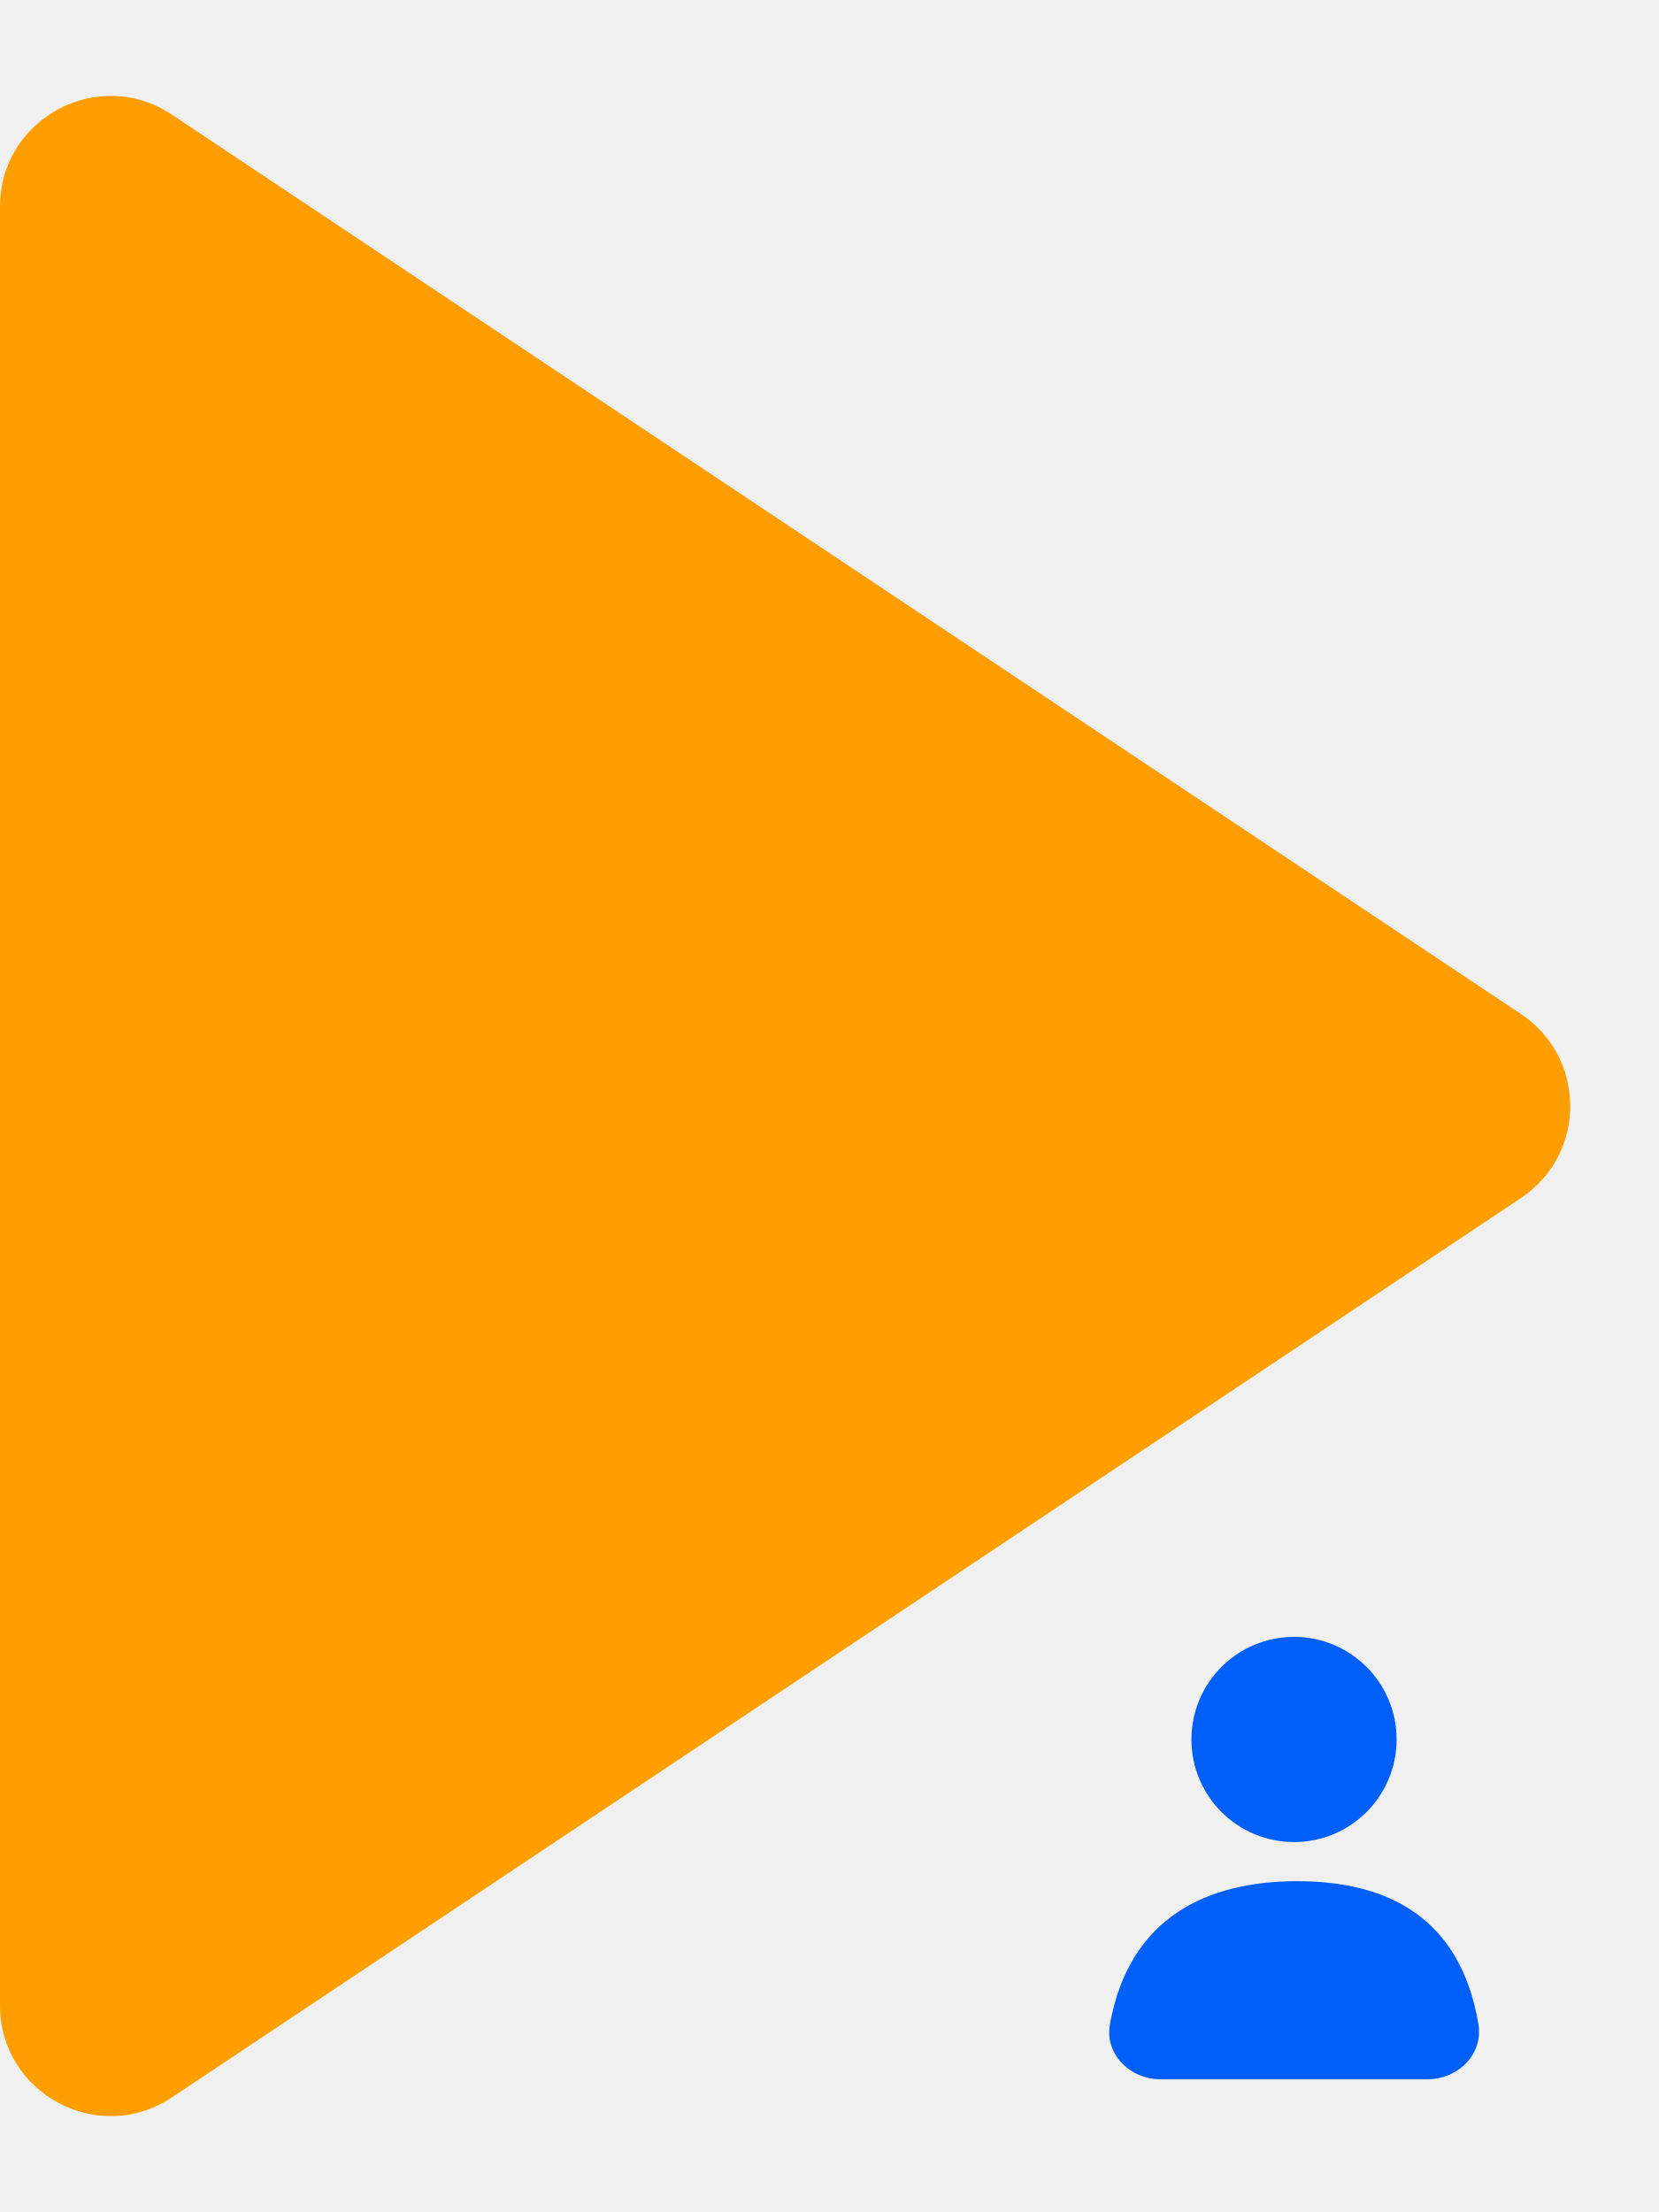
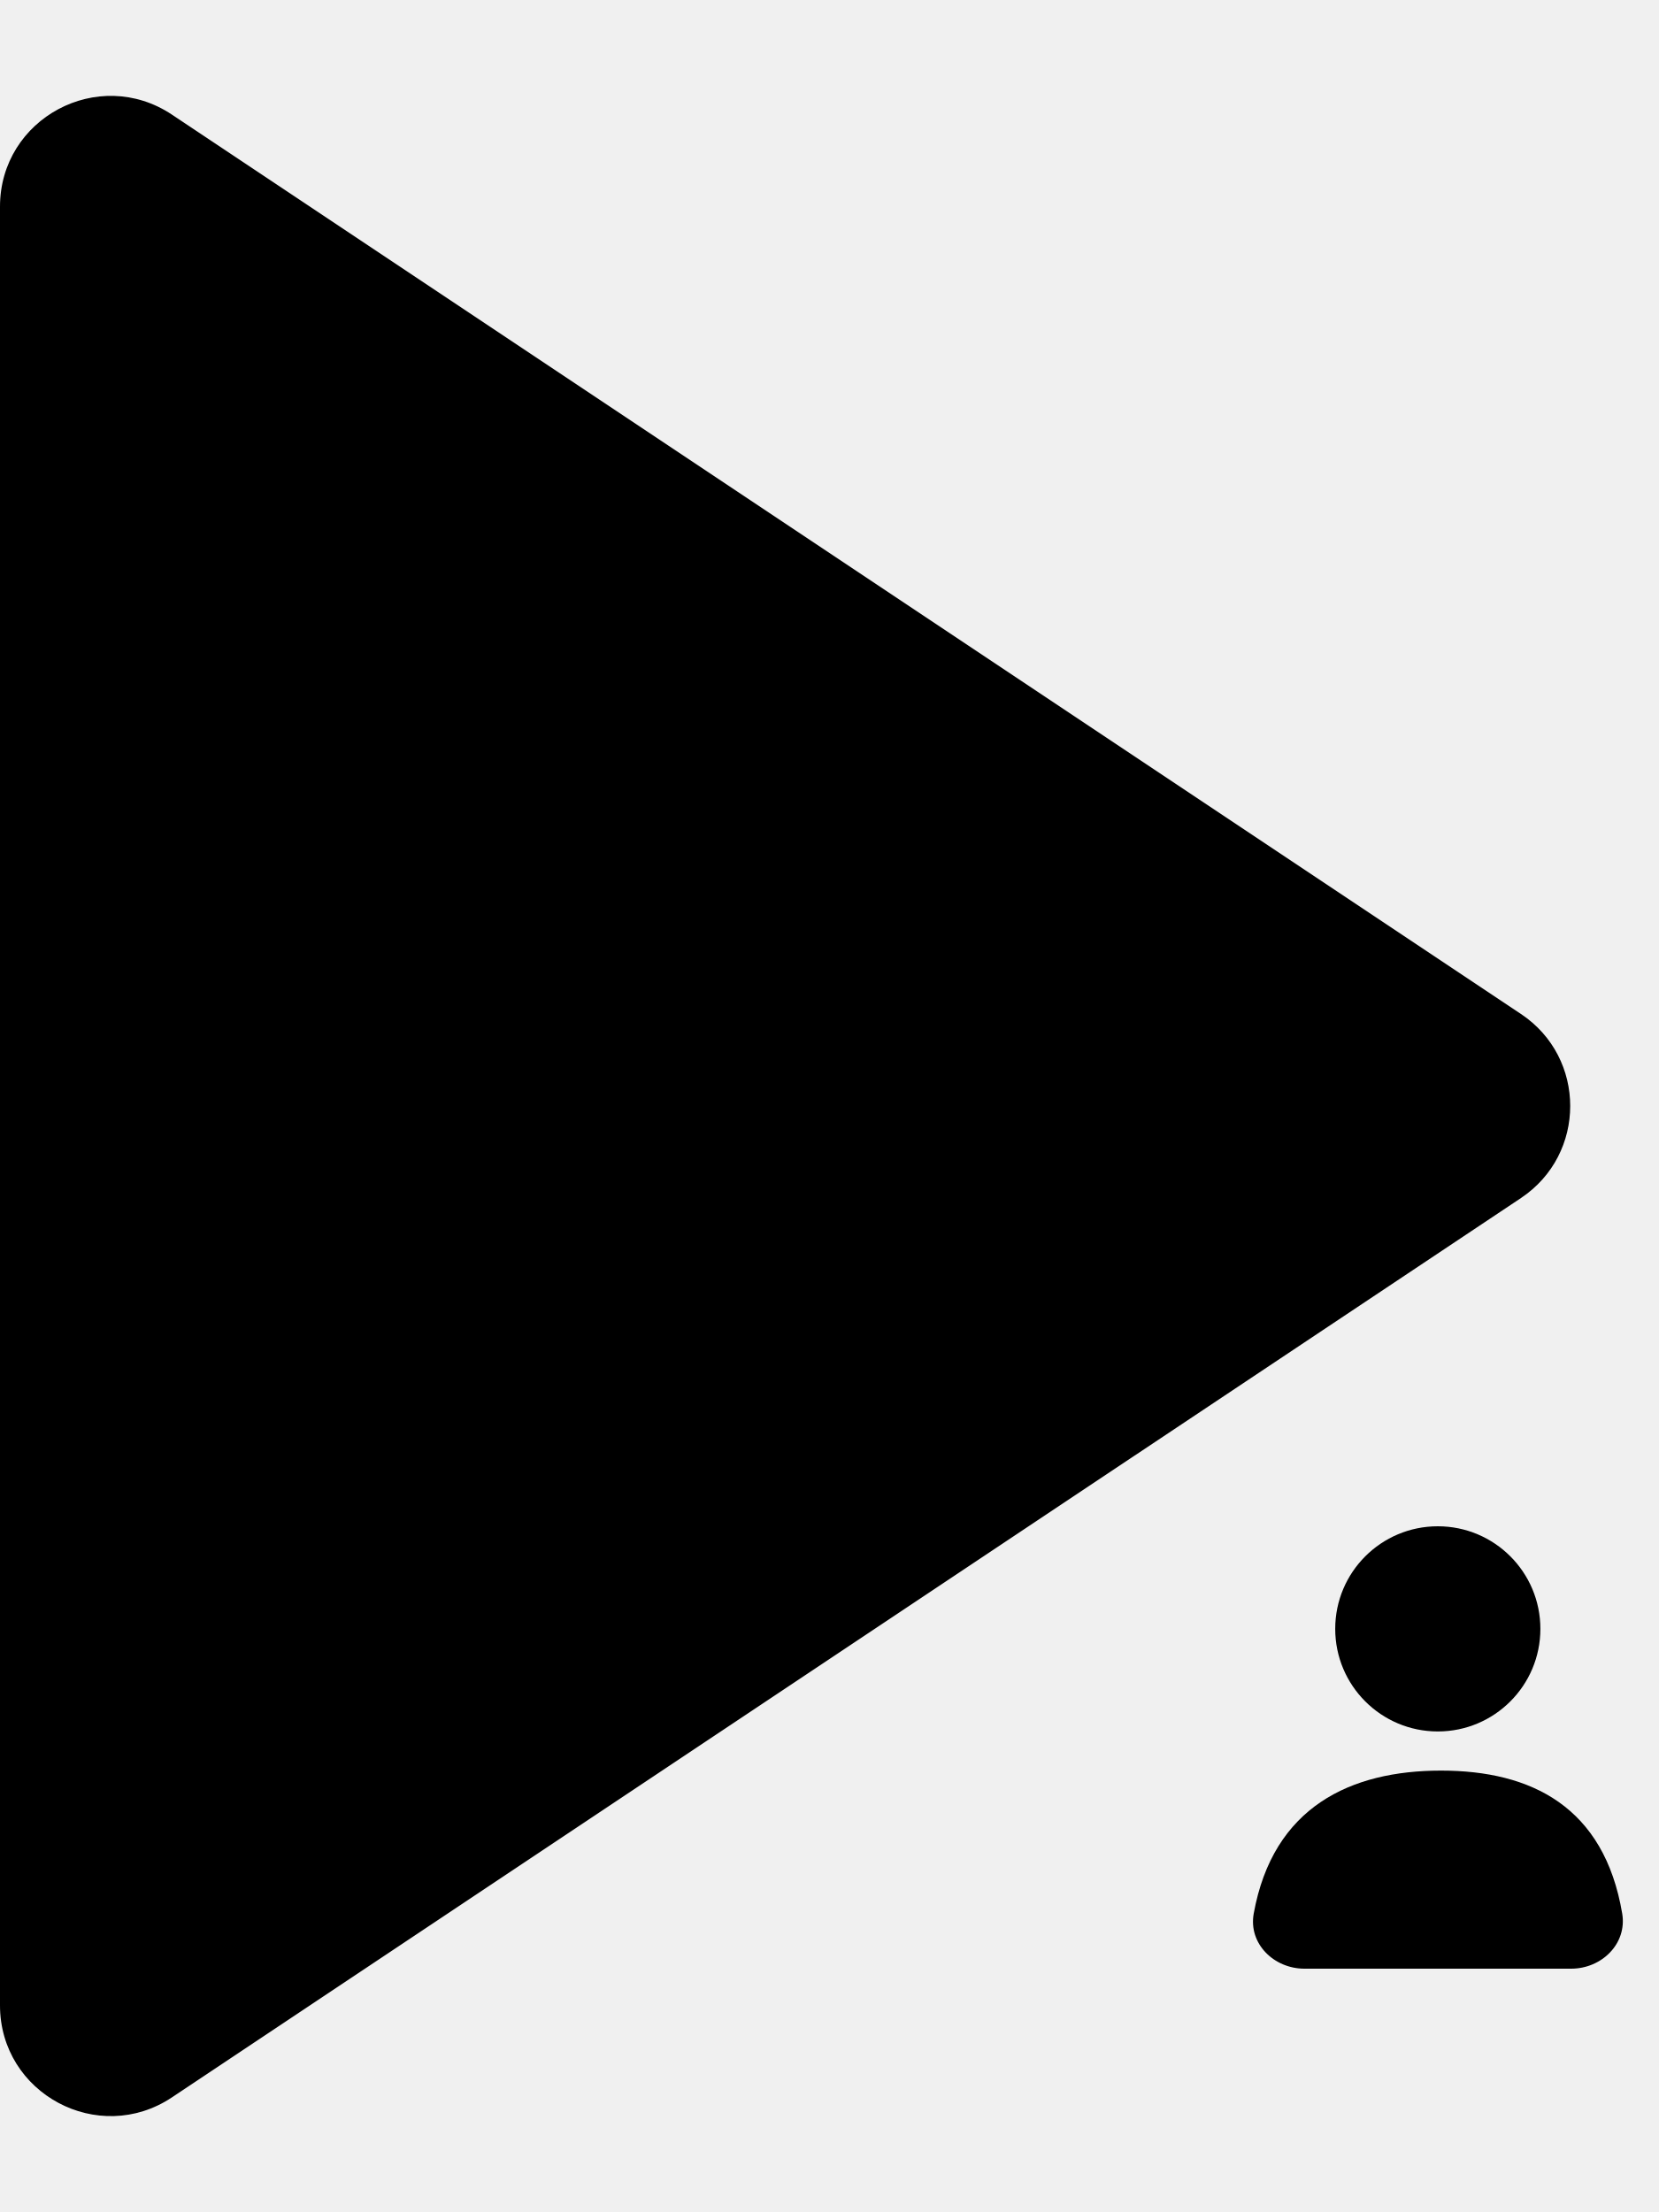
- <svg xmlns="http://www.w3.org/2000/svg" width="150" height="200">
+ <svg xmlns="http://www.w3.org/2000/svg" width="150" height="200" id="singleicon" viewBox="0 0 150 200">
+   <path id="singleicon__play" d="M137.519 91.68C143.457 95.638 143.457 104.362 137.519 108.321L15.547 189.635C8.901 194.066 -8.66461e-06 189.302 -8.29903e-06 181.315L-8.55246e-07 18.685C-4.89672e-07 10.698 8.901 5.934 15.547 10.365L137.519 91.68Z" />
+   <g clip-path="url(#clip0)">
+     <path id="singleicon__userhead" d="M130 156.551C135.123 156.551 139.275 152.398 139.275 147.275C139.275 142.153 135.123 138 130 138C124.877 138 120.725 142.153 120.725 147.275C120.725 152.398 124.877 156.551 130 156.551Z" />
+     <path id="singleicon__userbody" d="M130.294 160.09C122.14 160.09 115.101 163.353 113.356 173.019C112.865 175.737 115.18 178 117.941 178H130H142.059C144.82 178 147.131 175.739 146.673 173.016C145.045 163.353 138.448 160.09 130.294 160.09Z" />
+   </g>
  <defs>
    <clipPath id="clip0">
-       <rect id="svg_1" x="107" y="143" fill="white" height="40" width="40" />
+       <rect width="40" height="40" fill="white" transform="translate(110 138)" />
    </clipPath>
  </defs>
-   <g>
-     <path id="svg_2" fill="#FF9E00" d="m137.519,91.68c5.938,3.958 5.938,12.682 0,16.642l-121.972,81.314c-6.646,4.431 -15.547,-0.333 -15.547,-8.32l0,-162.63c0,-7.987 8.901,-12.751 15.547,-8.32l121.972,81.315z" />
-     <path id="svg_4" fill="#005FF9" d="m117,166.551c5.123,0 9.275,-4.153 9.275,-9.276c0,-5.122 -4.152,-9.275 -9.275,-9.275c-5.123,0 -9.275,4.153 -9.275,9.275c0,5.123 4.152,9.276 9.275,9.276z" />
-     <path id="svg_5" fill="#005FF9" d="m117.294,170.09c-8.154,0 -15.192,3.263 -16.938,12.929c-0.491,2.718 1.824,4.981 4.585,4.981l12.059,0l12.059,0c2.761,0 5.073,-2.261 4.614,-4.984c-1.628,-9.663 -8.225,-12.926 -16.379,-12.926z" />
-   </g>
</svg>
